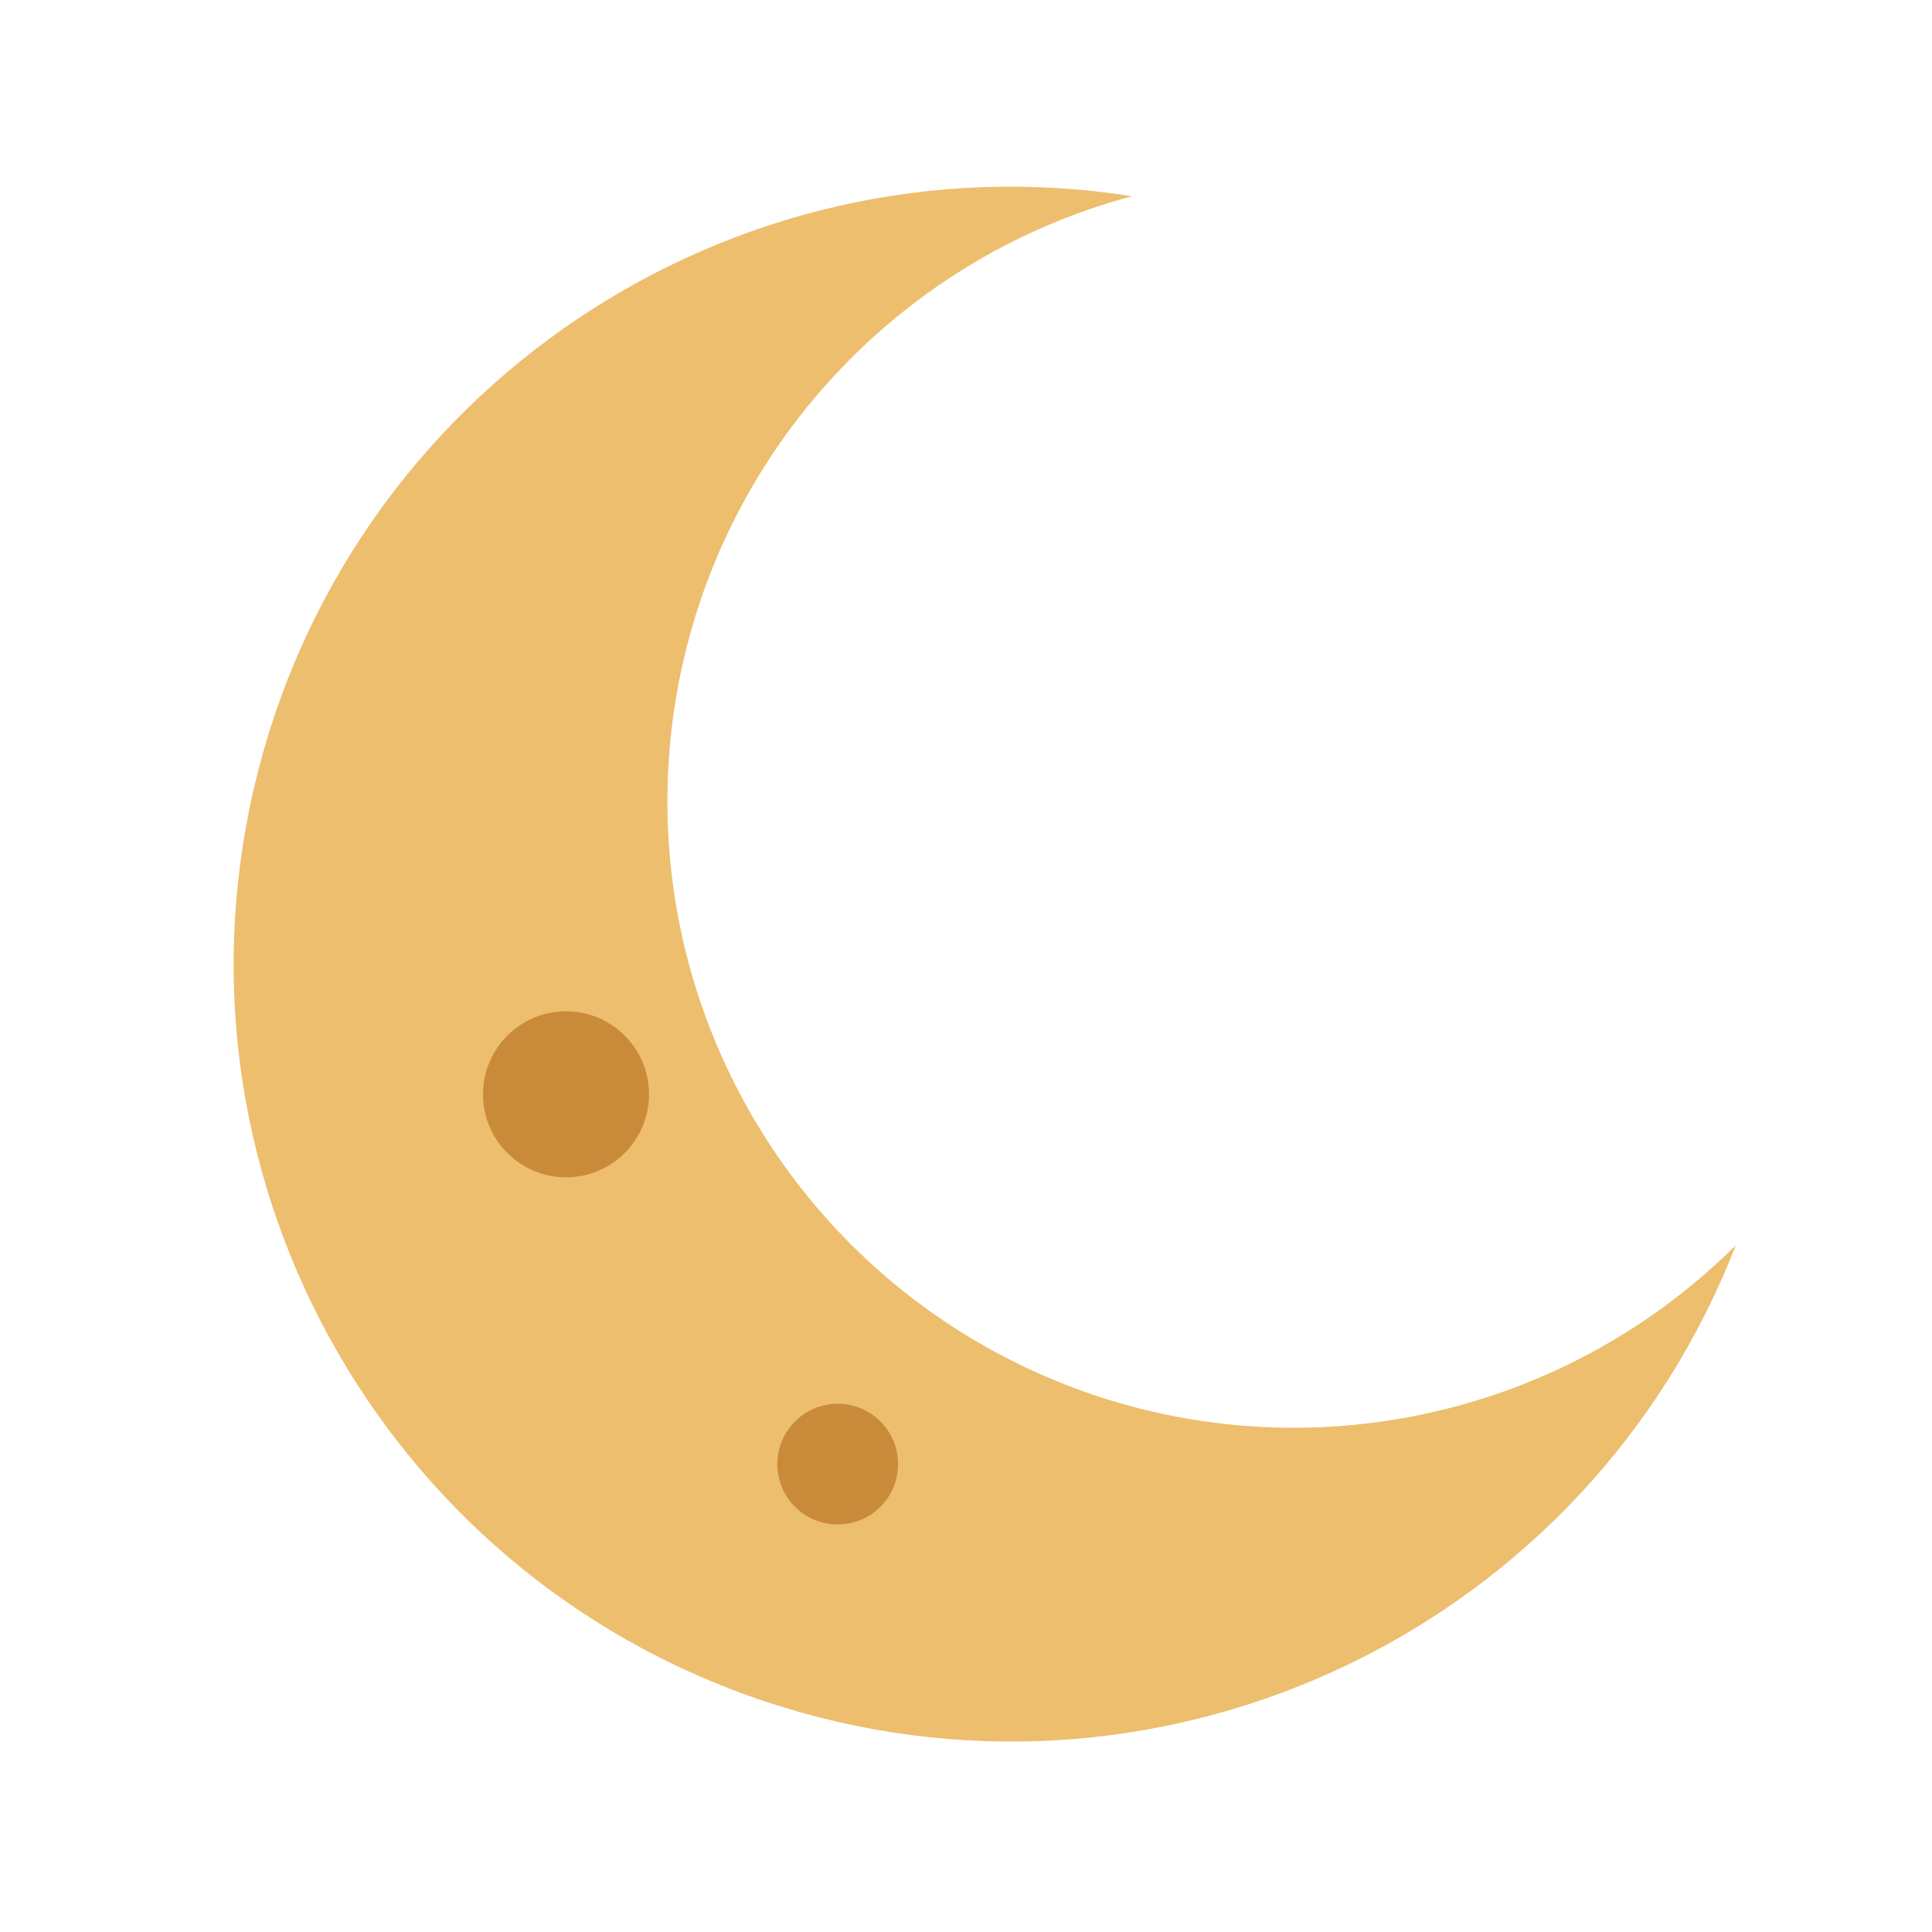
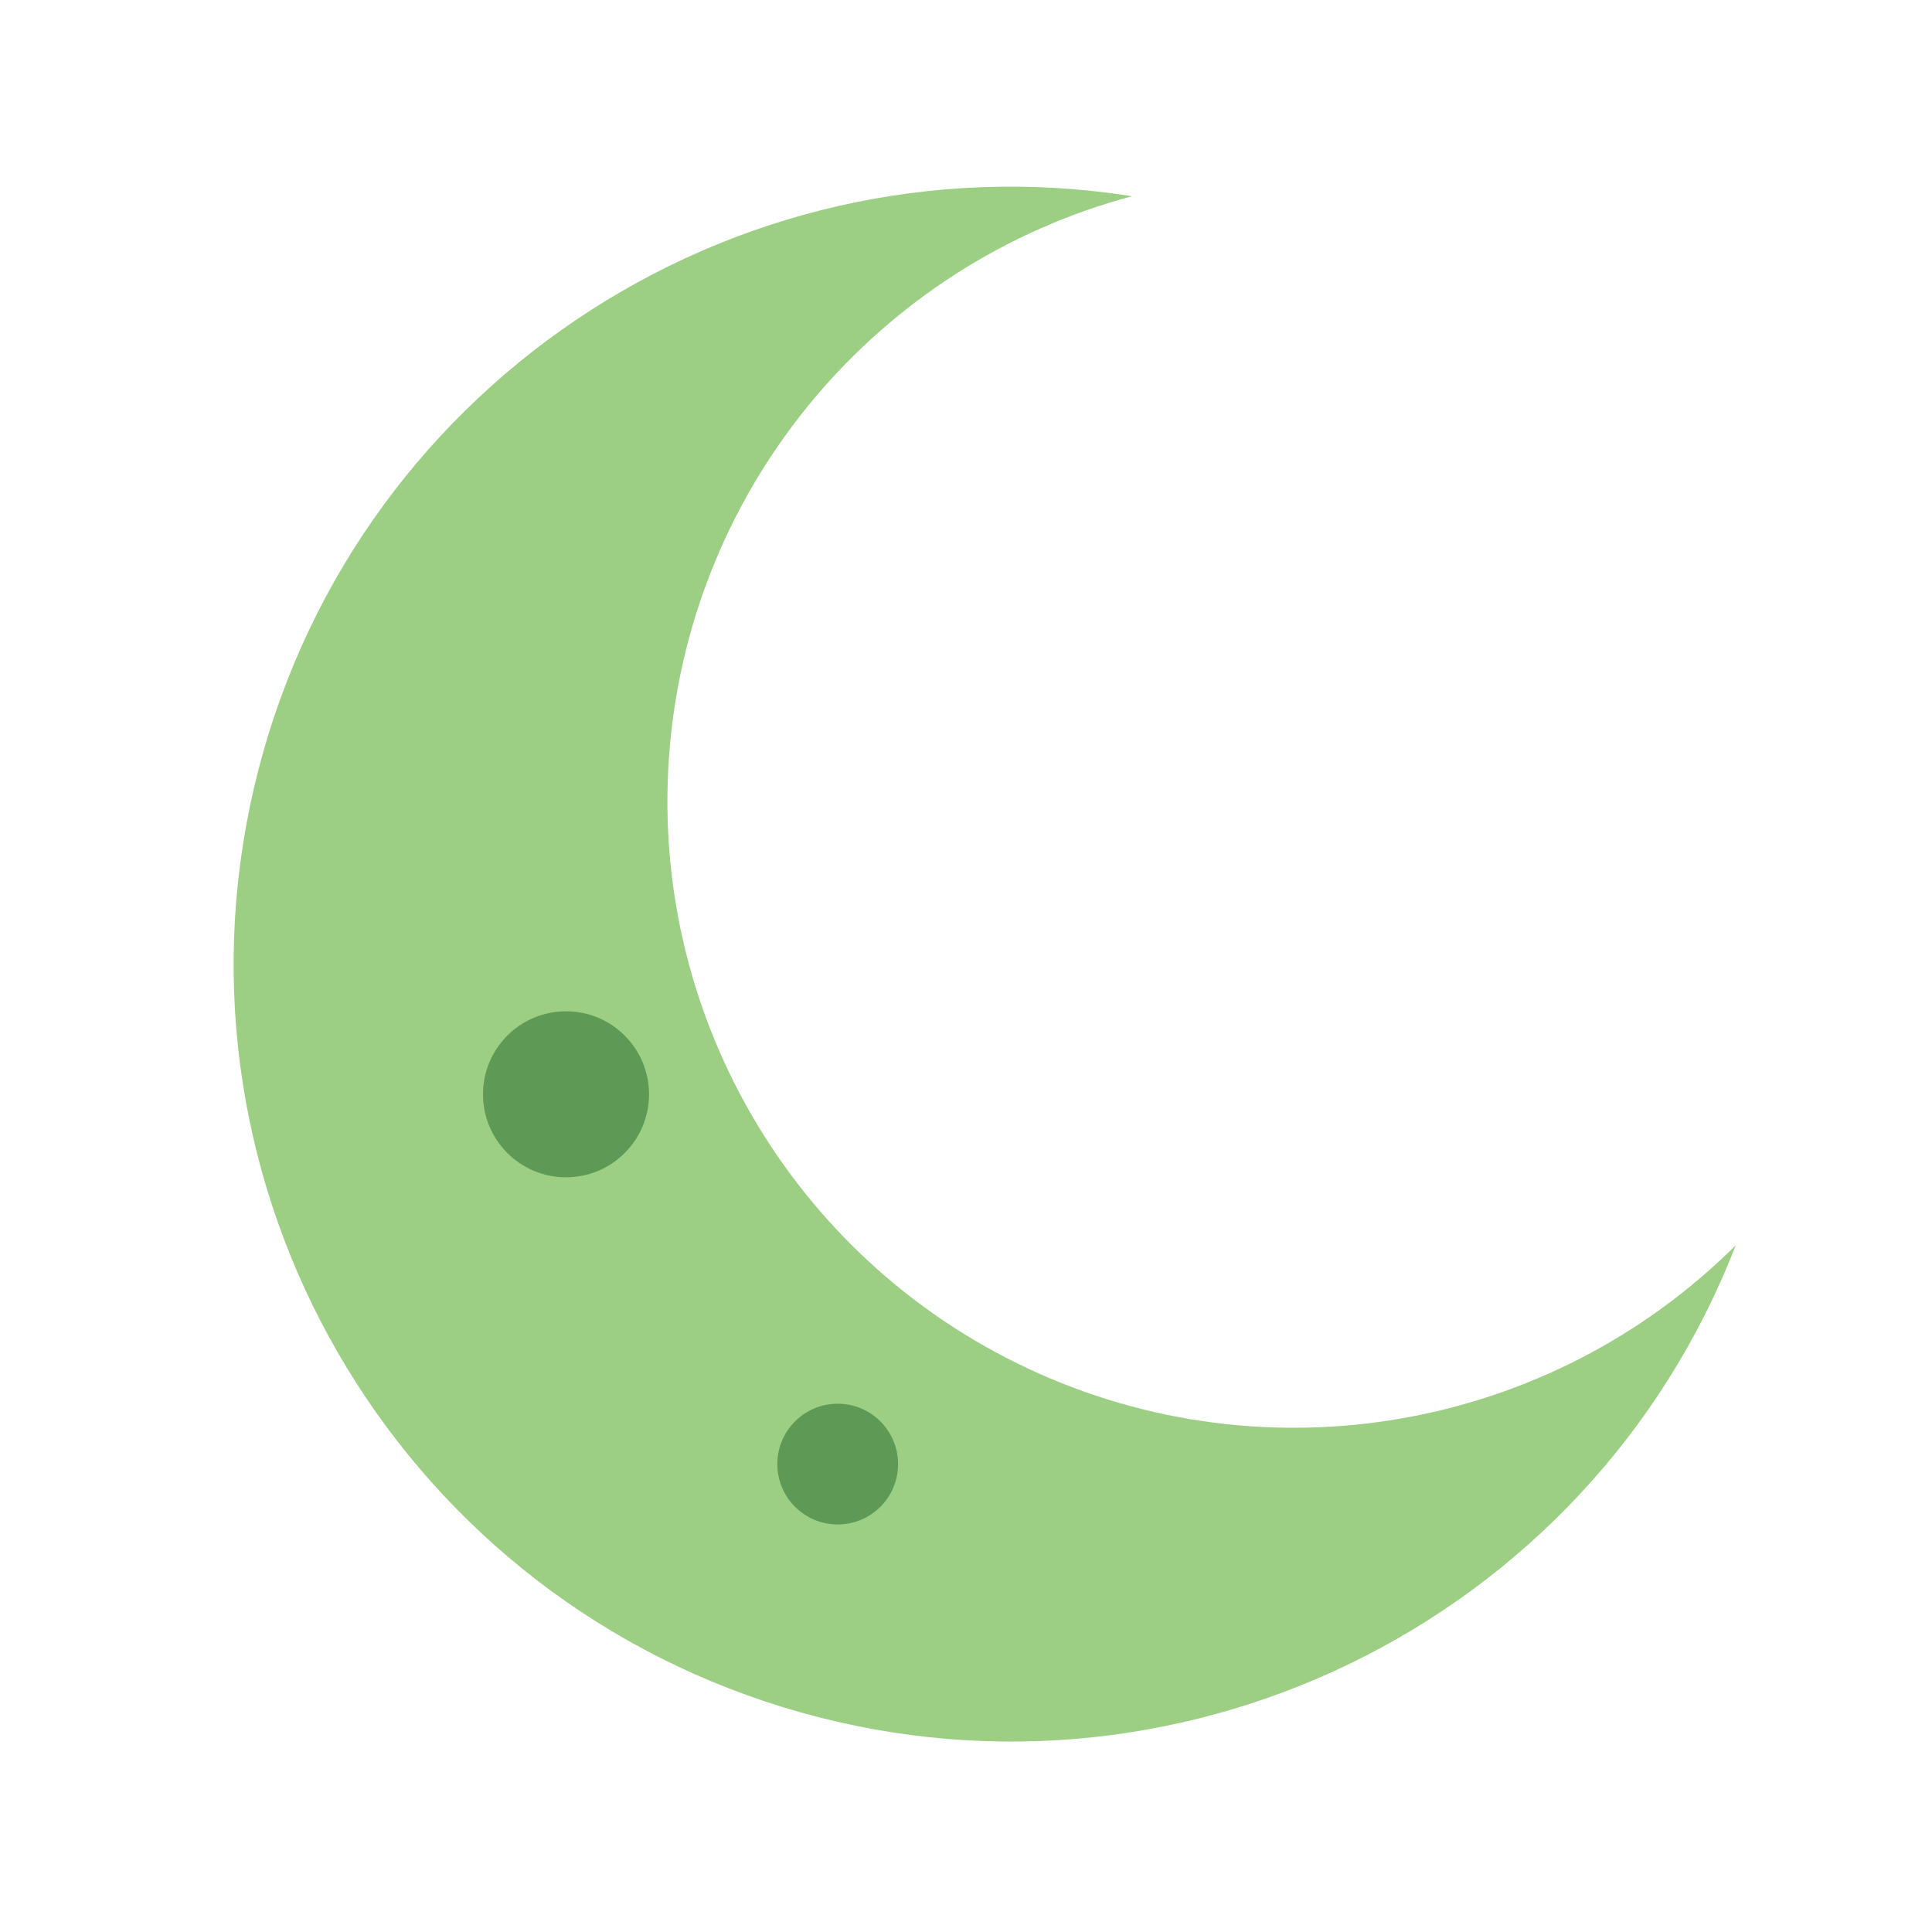
<svg xmlns="http://www.w3.org/2000/svg" viewBox="0 0 512 512">
-   <path d="M300 52 A206 206 0 1 0 460 330 A166 166 0 1 1 300 52 Z" fill="#EDBE6E" />
-   <circle cx="150" cy="290" r="22" fill="#C98B3A" />
-   <circle cx="222" cy="388" r="16" fill="#C98B3A" />
+   <path d="M300 52 A206 206 0 1 0 460 330 A166 166 0 1 1 300 52 Z" fill="#9CCF84" />
+   <circle cx="150" cy="290" r="22" fill="#5E9A55" />
+   <circle cx="222" cy="388" r="16" fill="#5E9A55" />
</svg>
